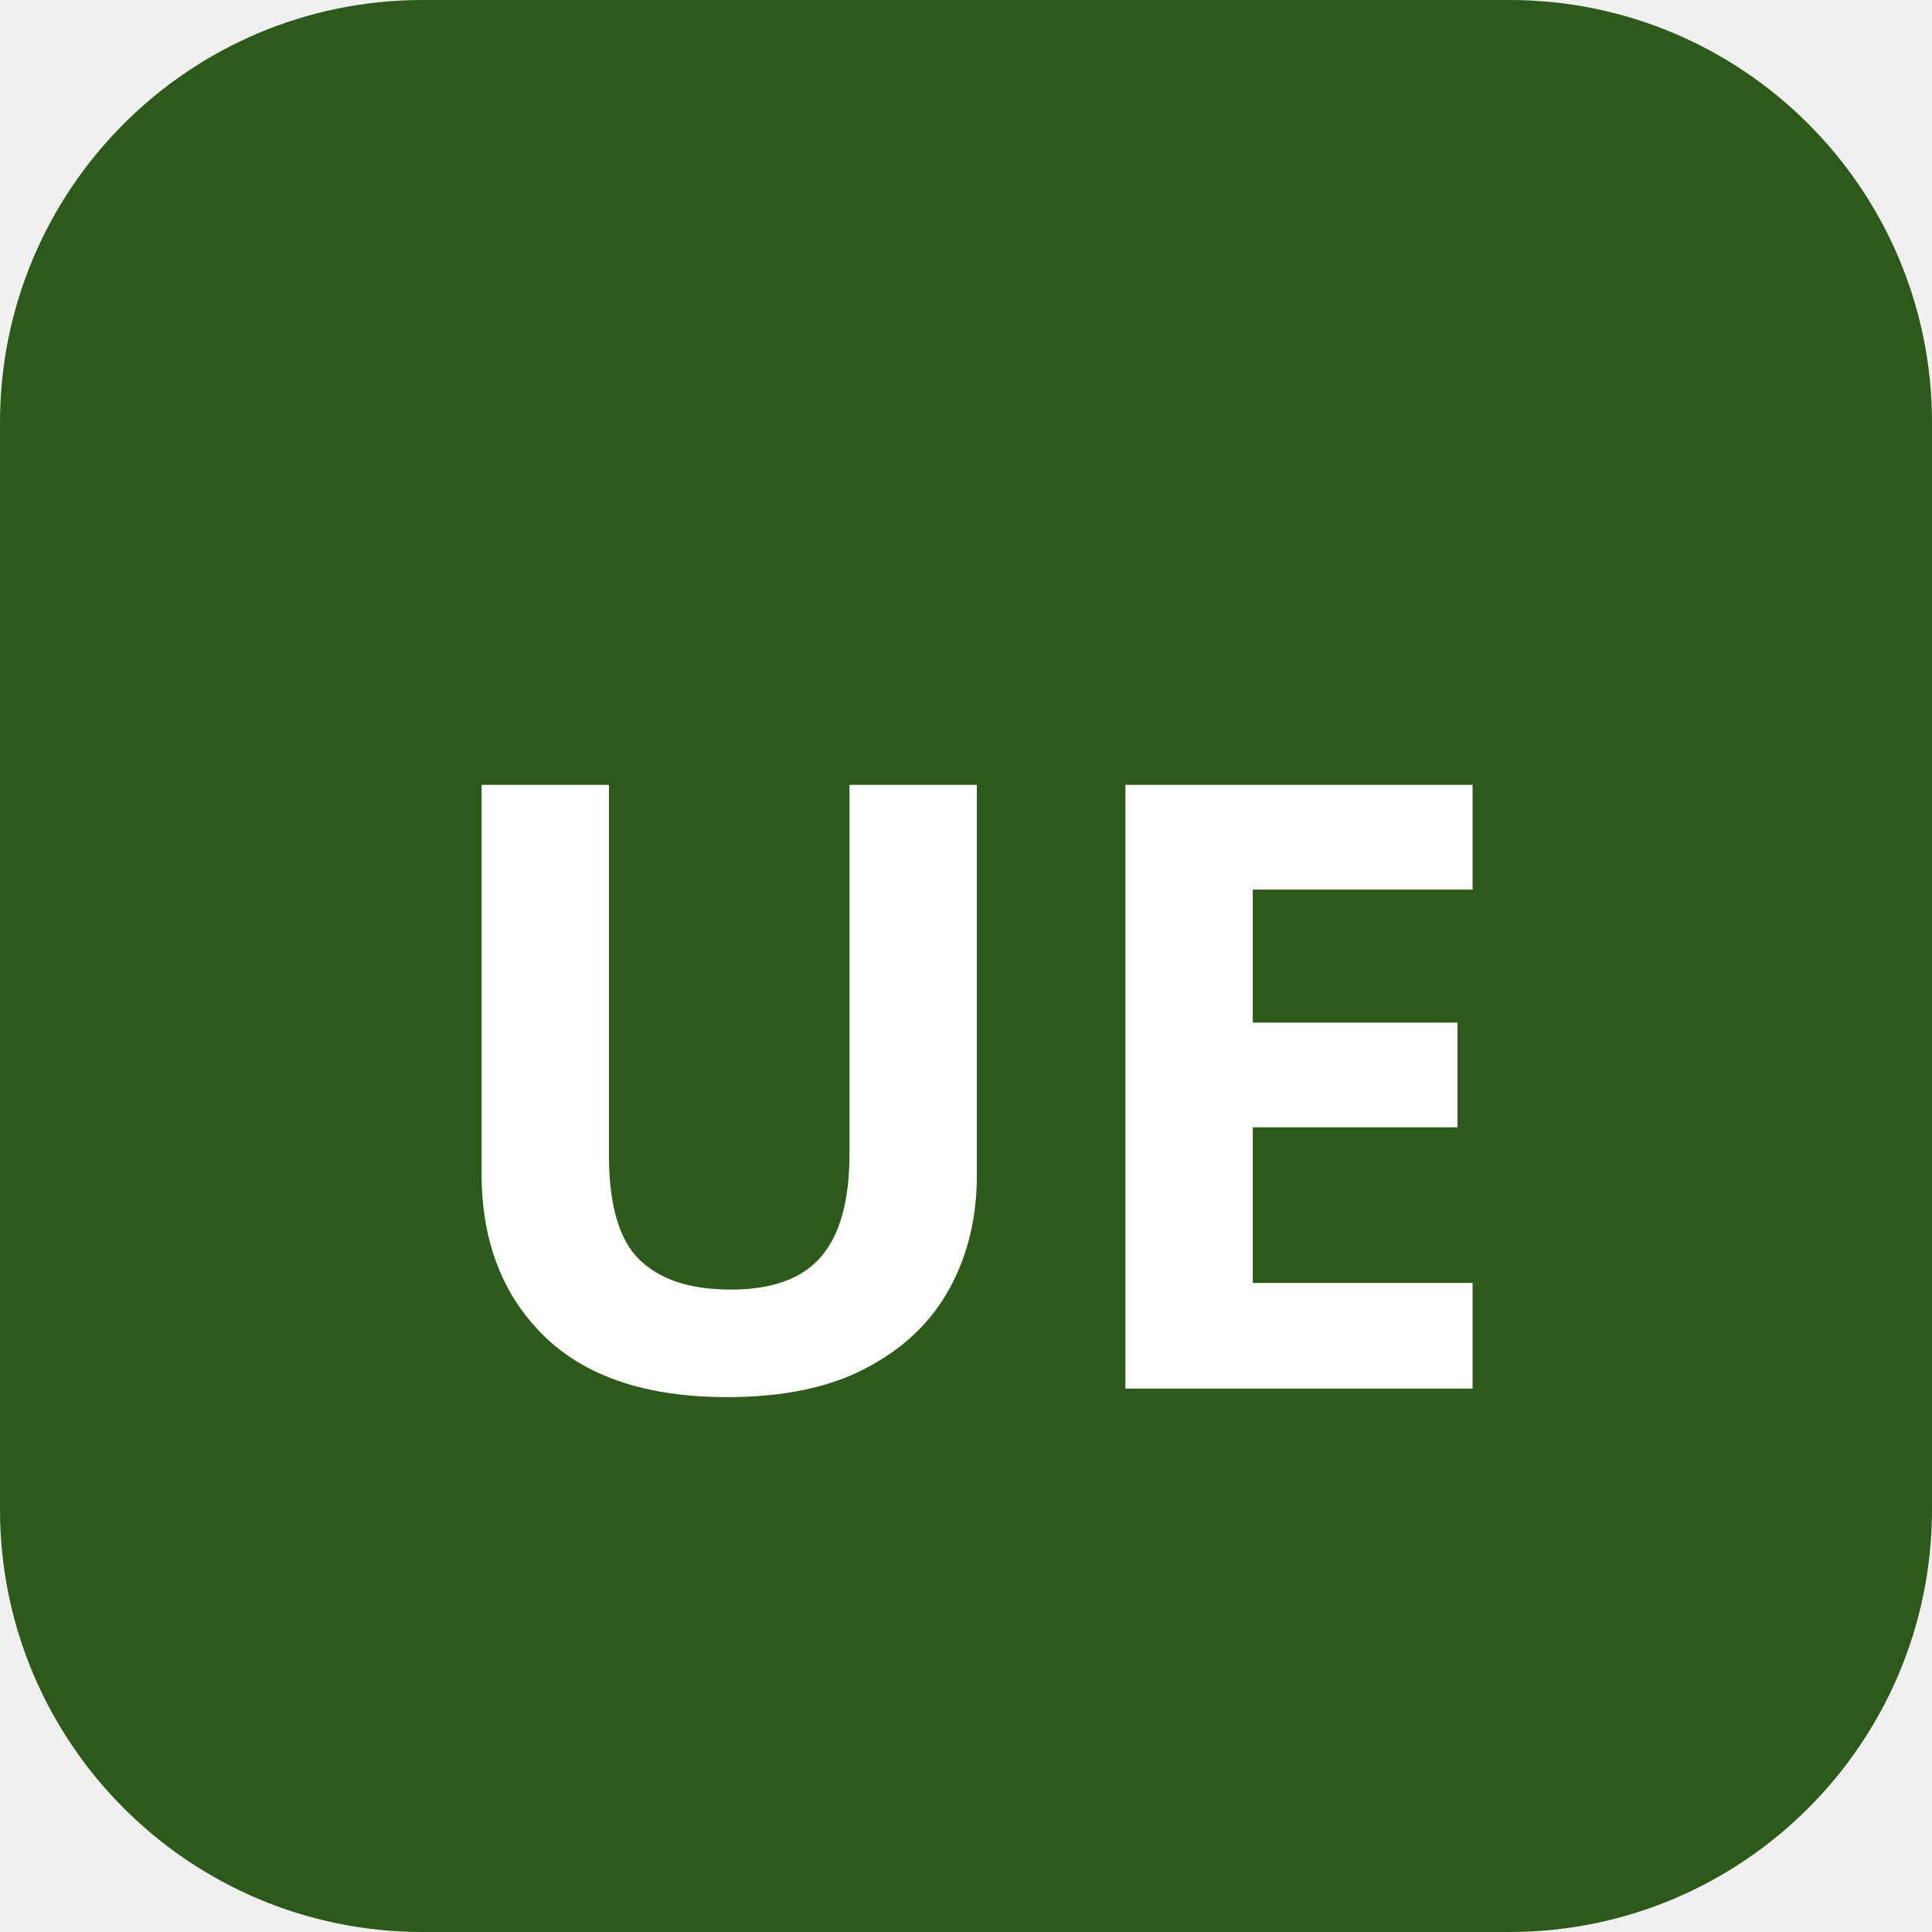
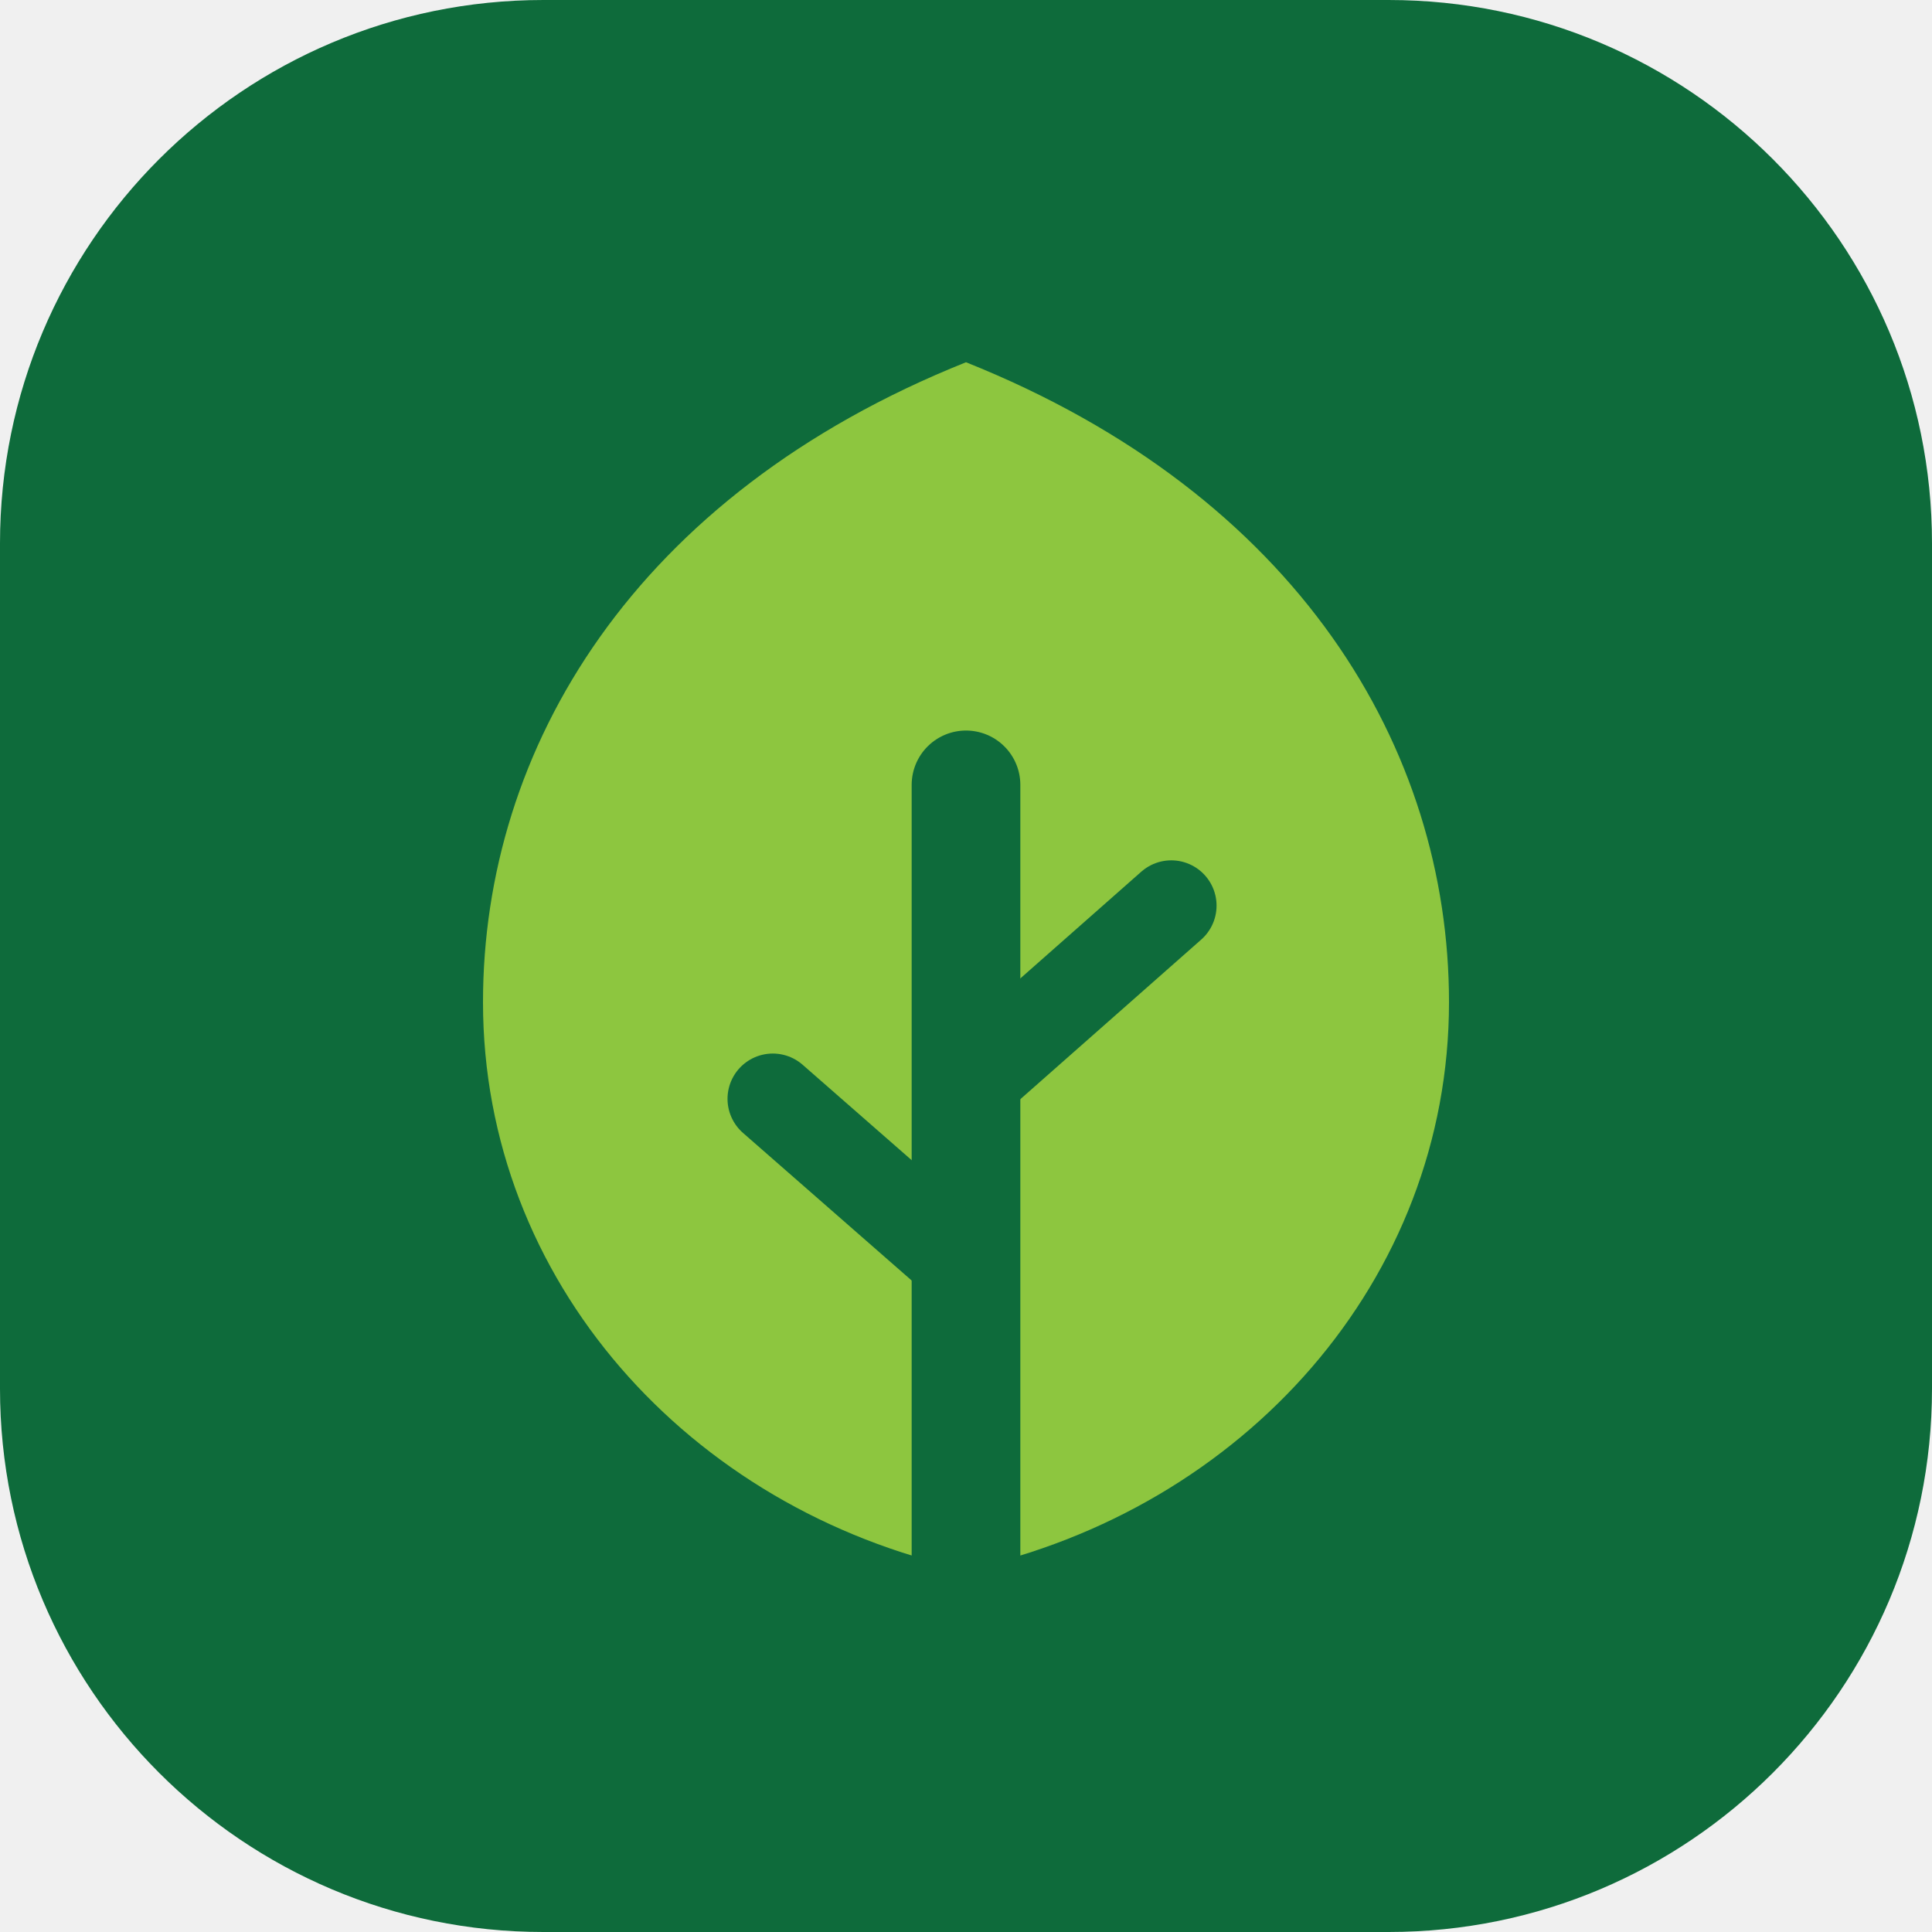
<svg xmlns="http://www.w3.org/2000/svg" viewBox="0 0 32 32">
-   <rect width="32" height="32" rx="7" fill="#2d5a1b" />
-   <text x="16" y="23" font-family="system-ui,sans-serif" font-size="14" font-weight="700" fill="white" text-anchor="middle">UE</text>
+   <rect width="32" height="32" rx="9" fill="#0E6B3B" />
+   <path d="M16 6c5.5 2.2 8 6.4 8 10.6 0 4.6-3.4 8.4-8 9.4-4.6-1-8-4.8-8-9.4C8 12.4 10.5 8.2 16 6z" fill="#8DC63F" />
+   <path d="M16 26V13" stroke="#0E6B3B" stroke-width="1.8" stroke-linecap="round" />
+   <path d="M16 18l3.4-3M16 21l-3.2-2.8" stroke="#0E6B3B" stroke-width="1.5" stroke-linecap="round" />
</svg>
